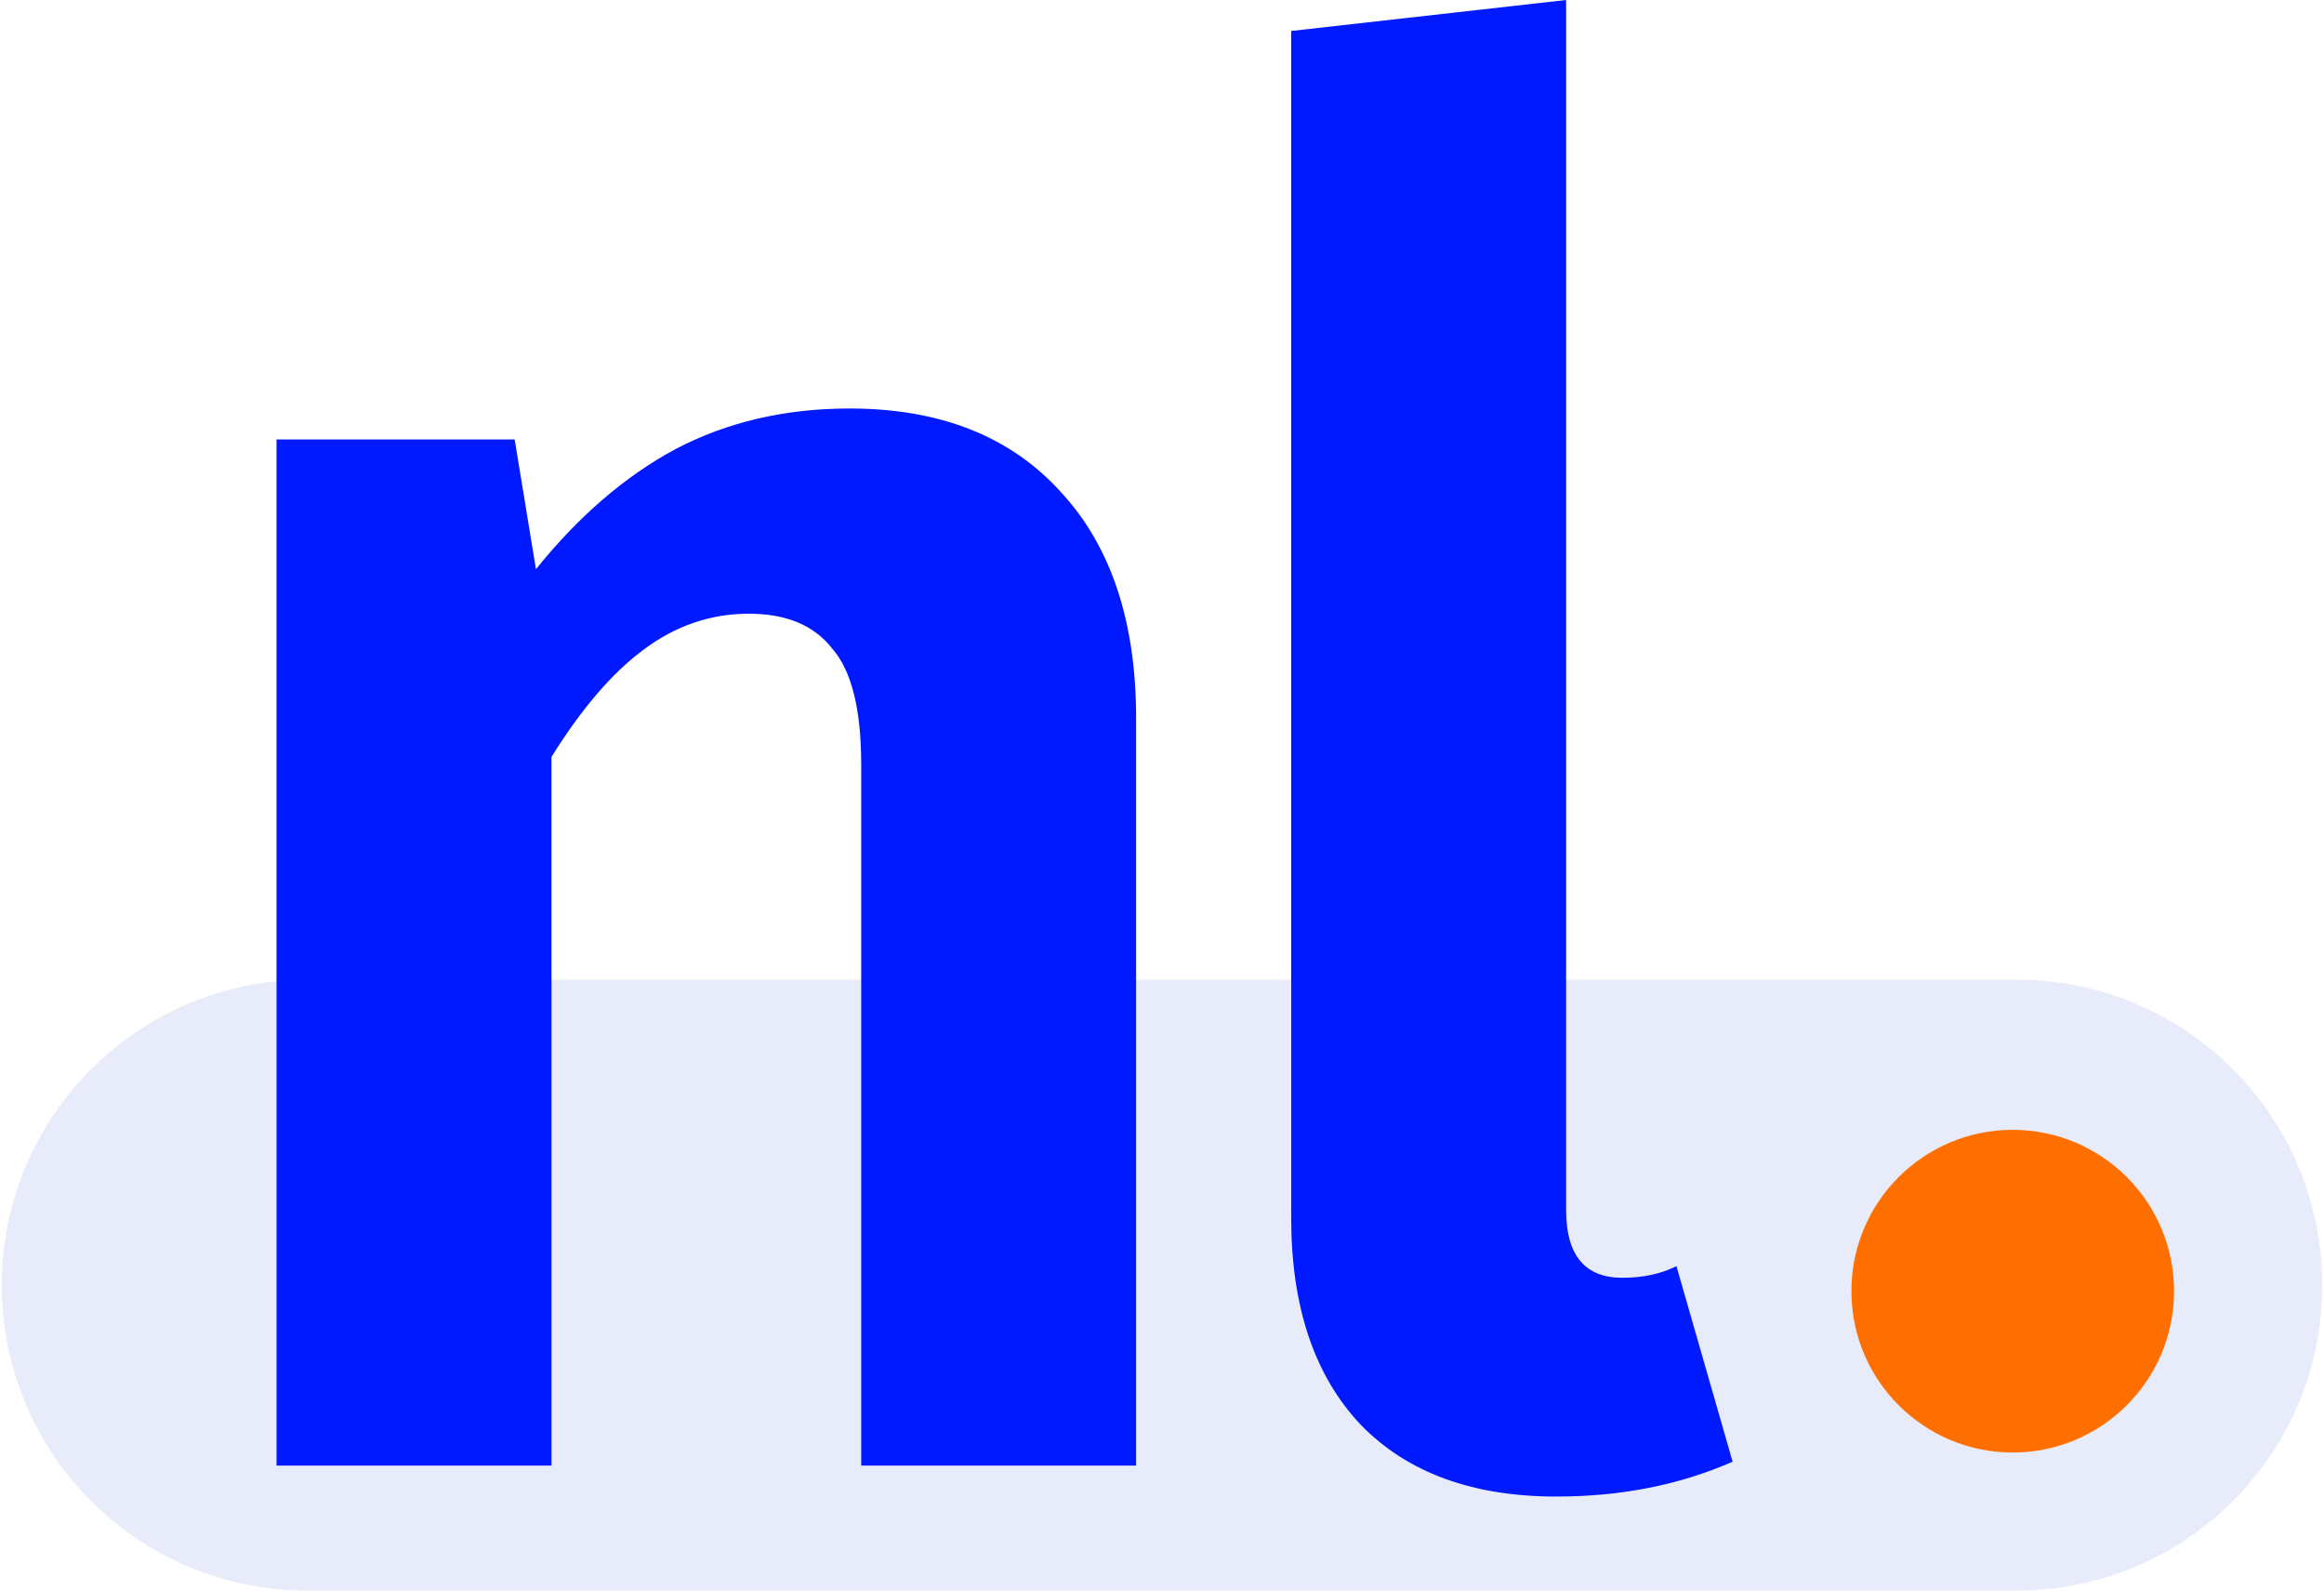
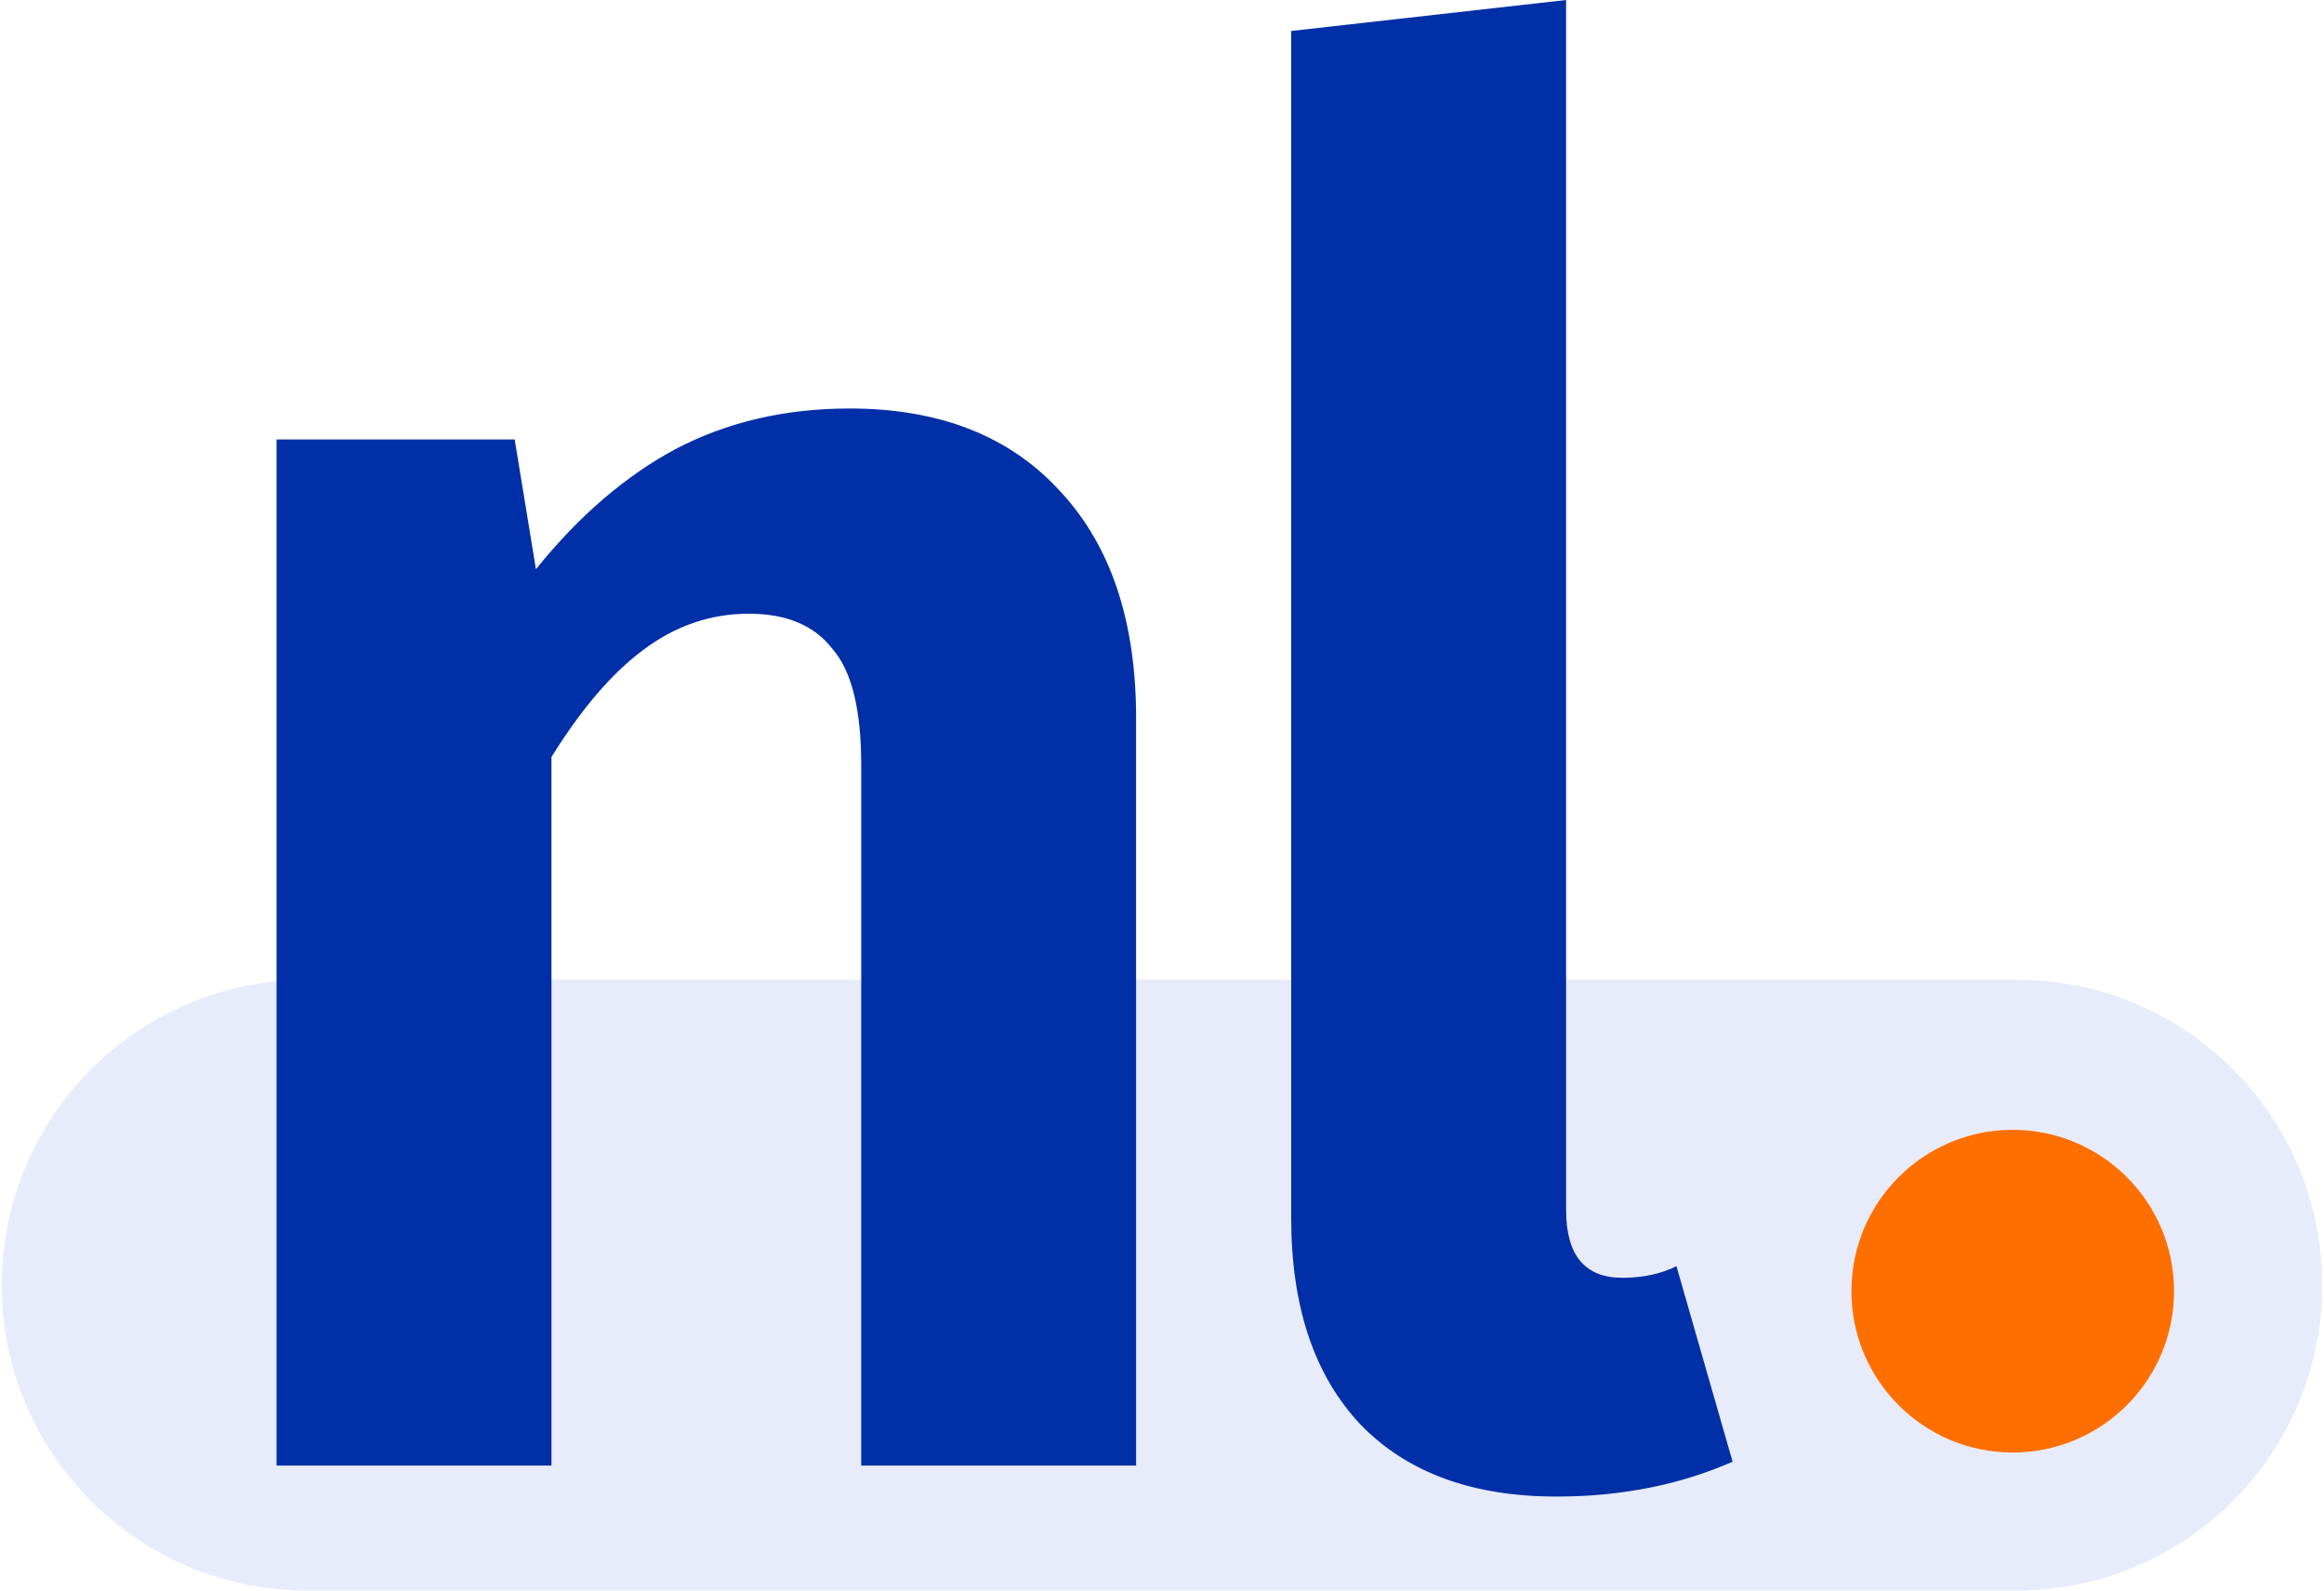
<svg xmlns="http://www.w3.org/2000/svg" width="76" height="52" viewBox="0 8 76 52.078" fill="none">
  <path d="M0 50.078C0 44.555 4.477 40.078 10 40.078H66C71.523 40.078 76 44.555 76 50.078C76 55.601 71.523 60.078 66 60.078H10C4.477 60.078 0 55.601 0 50.078Z" fill="#E8ECFA" />
-   <path d="M27.768 21.375C30.727 21.375 33.031 22.284 34.679 24.101C36.328 25.876 37.152 28.348 37.152 31.517V55.986H28.149V33.039C28.149 31.222 27.832 29.954 27.198 29.235C26.606 28.475 25.697 28.094 24.471 28.094C23.203 28.094 22.041 28.496 20.984 29.299C19.969 30.059 18.976 31.222 18.004 32.785V55.986H9V22.389H16.799L17.496 26.637C18.891 24.904 20.413 23.594 22.062 22.706C23.753 21.819 25.655 21.375 27.768 21.375Z" fill="#0019FF" />
-   <path d="M50.918 57C48.17 57 46.036 56.218 44.514 54.655C42.992 53.049 42.231 50.788 42.231 47.872V9.014L51.235 8V47.618C51.235 49.097 51.848 49.837 53.074 49.837C53.75 49.837 54.342 49.71 54.849 49.457L56.688 55.859C54.955 56.62 53.032 57 50.918 57Z" fill="#0019FF" />
+   <path d="M27.768 21.375C30.727 21.375 33.031 22.284 34.679 24.101C36.328 25.876 37.152 28.348 37.152 31.517V55.986H28.149V33.039C28.149 31.222 27.832 29.954 27.198 29.235C26.606 28.475 25.697 28.094 24.471 28.094C23.203 28.094 22.041 28.496 20.984 29.299C19.969 30.059 18.976 31.222 18.004 32.785V55.986H9V22.389H16.799L17.496 26.637C18.891 24.904 20.413 23.594 22.062 22.706C23.753 21.819 25.655 21.375 27.768 21.375Z" fill="#002FA7" />
+   <path d="M50.918 57C48.17 57 46.036 56.218 44.514 54.655C42.992 53.049 42.231 50.788 42.231 47.872V9.014L51.235 8V47.618C51.235 49.097 51.848 49.837 53.074 49.837C53.75 49.837 54.342 49.71 54.849 49.457L56.688 55.859C54.955 56.62 53.032 57 50.918 57Z" fill="#002FA7" />
  <path d="M71.146 50.275C71.146 53.193 68.781 55.558 65.862 55.558C62.944 55.558 60.579 53.193 60.579 50.275C60.579 47.358 62.944 44.993 65.862 44.993C68.781 44.993 71.146 47.358 71.146 50.275Z" fill="#FF6F00" />
</svg>
